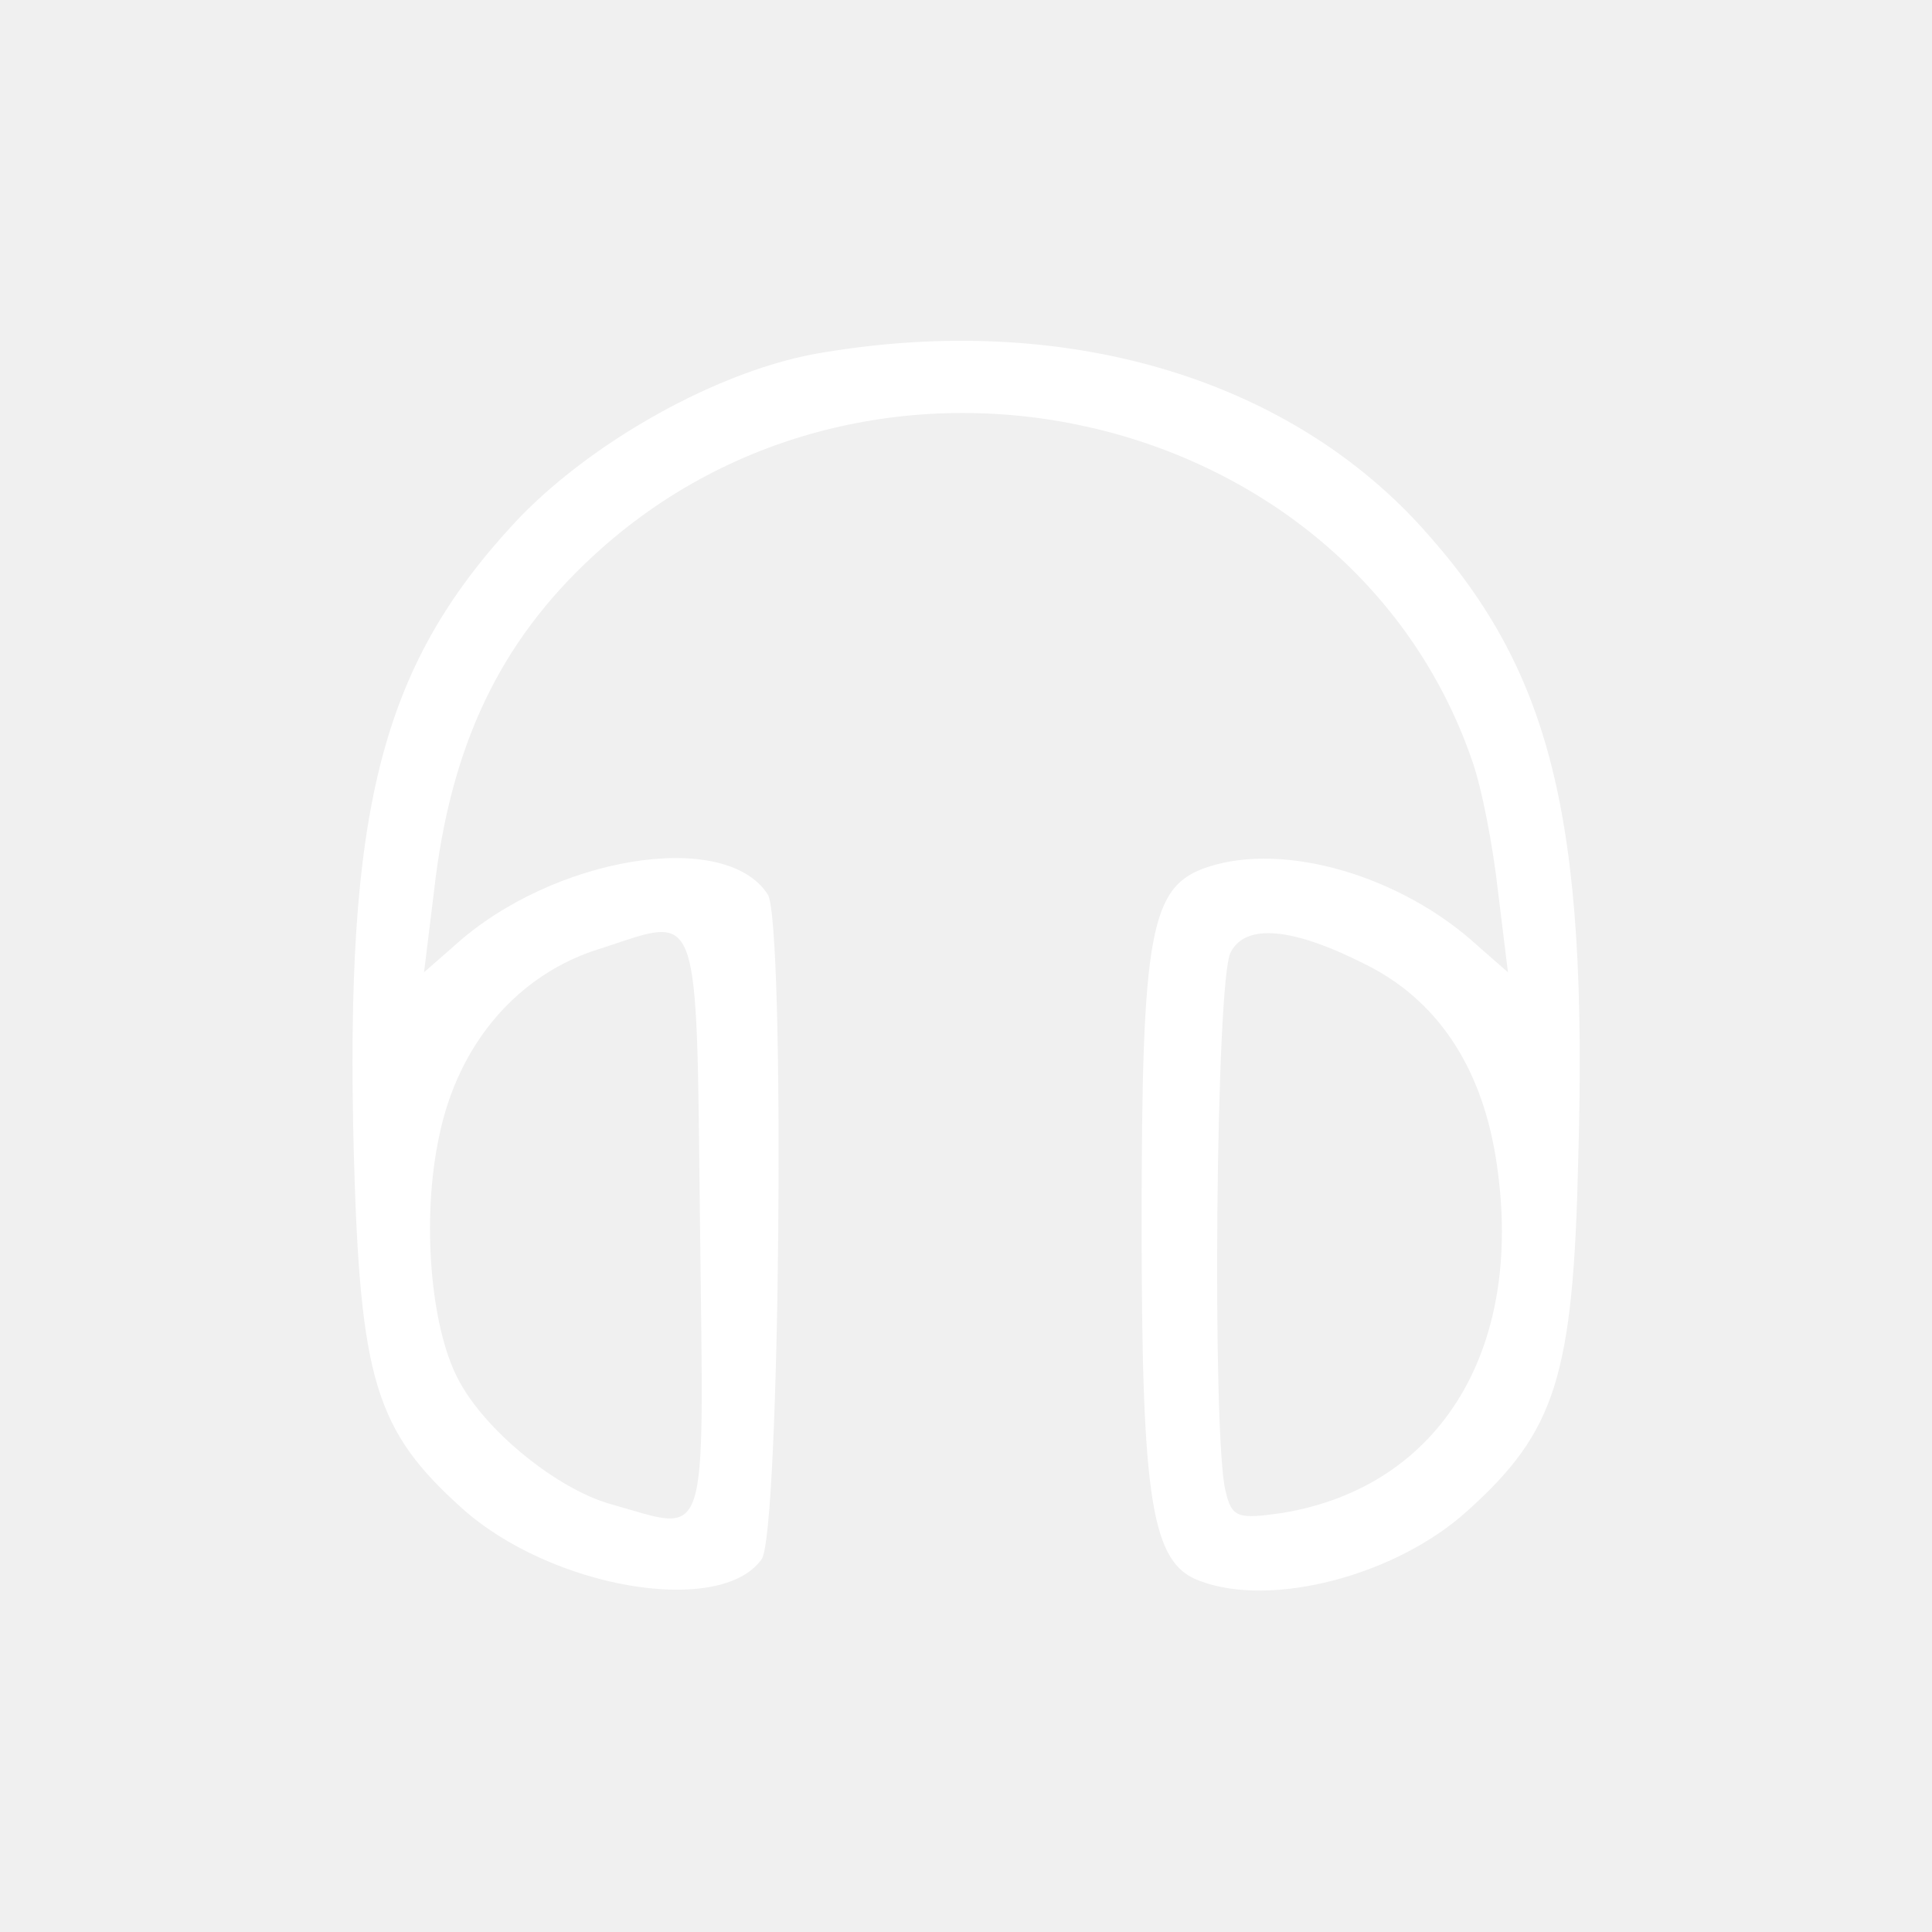
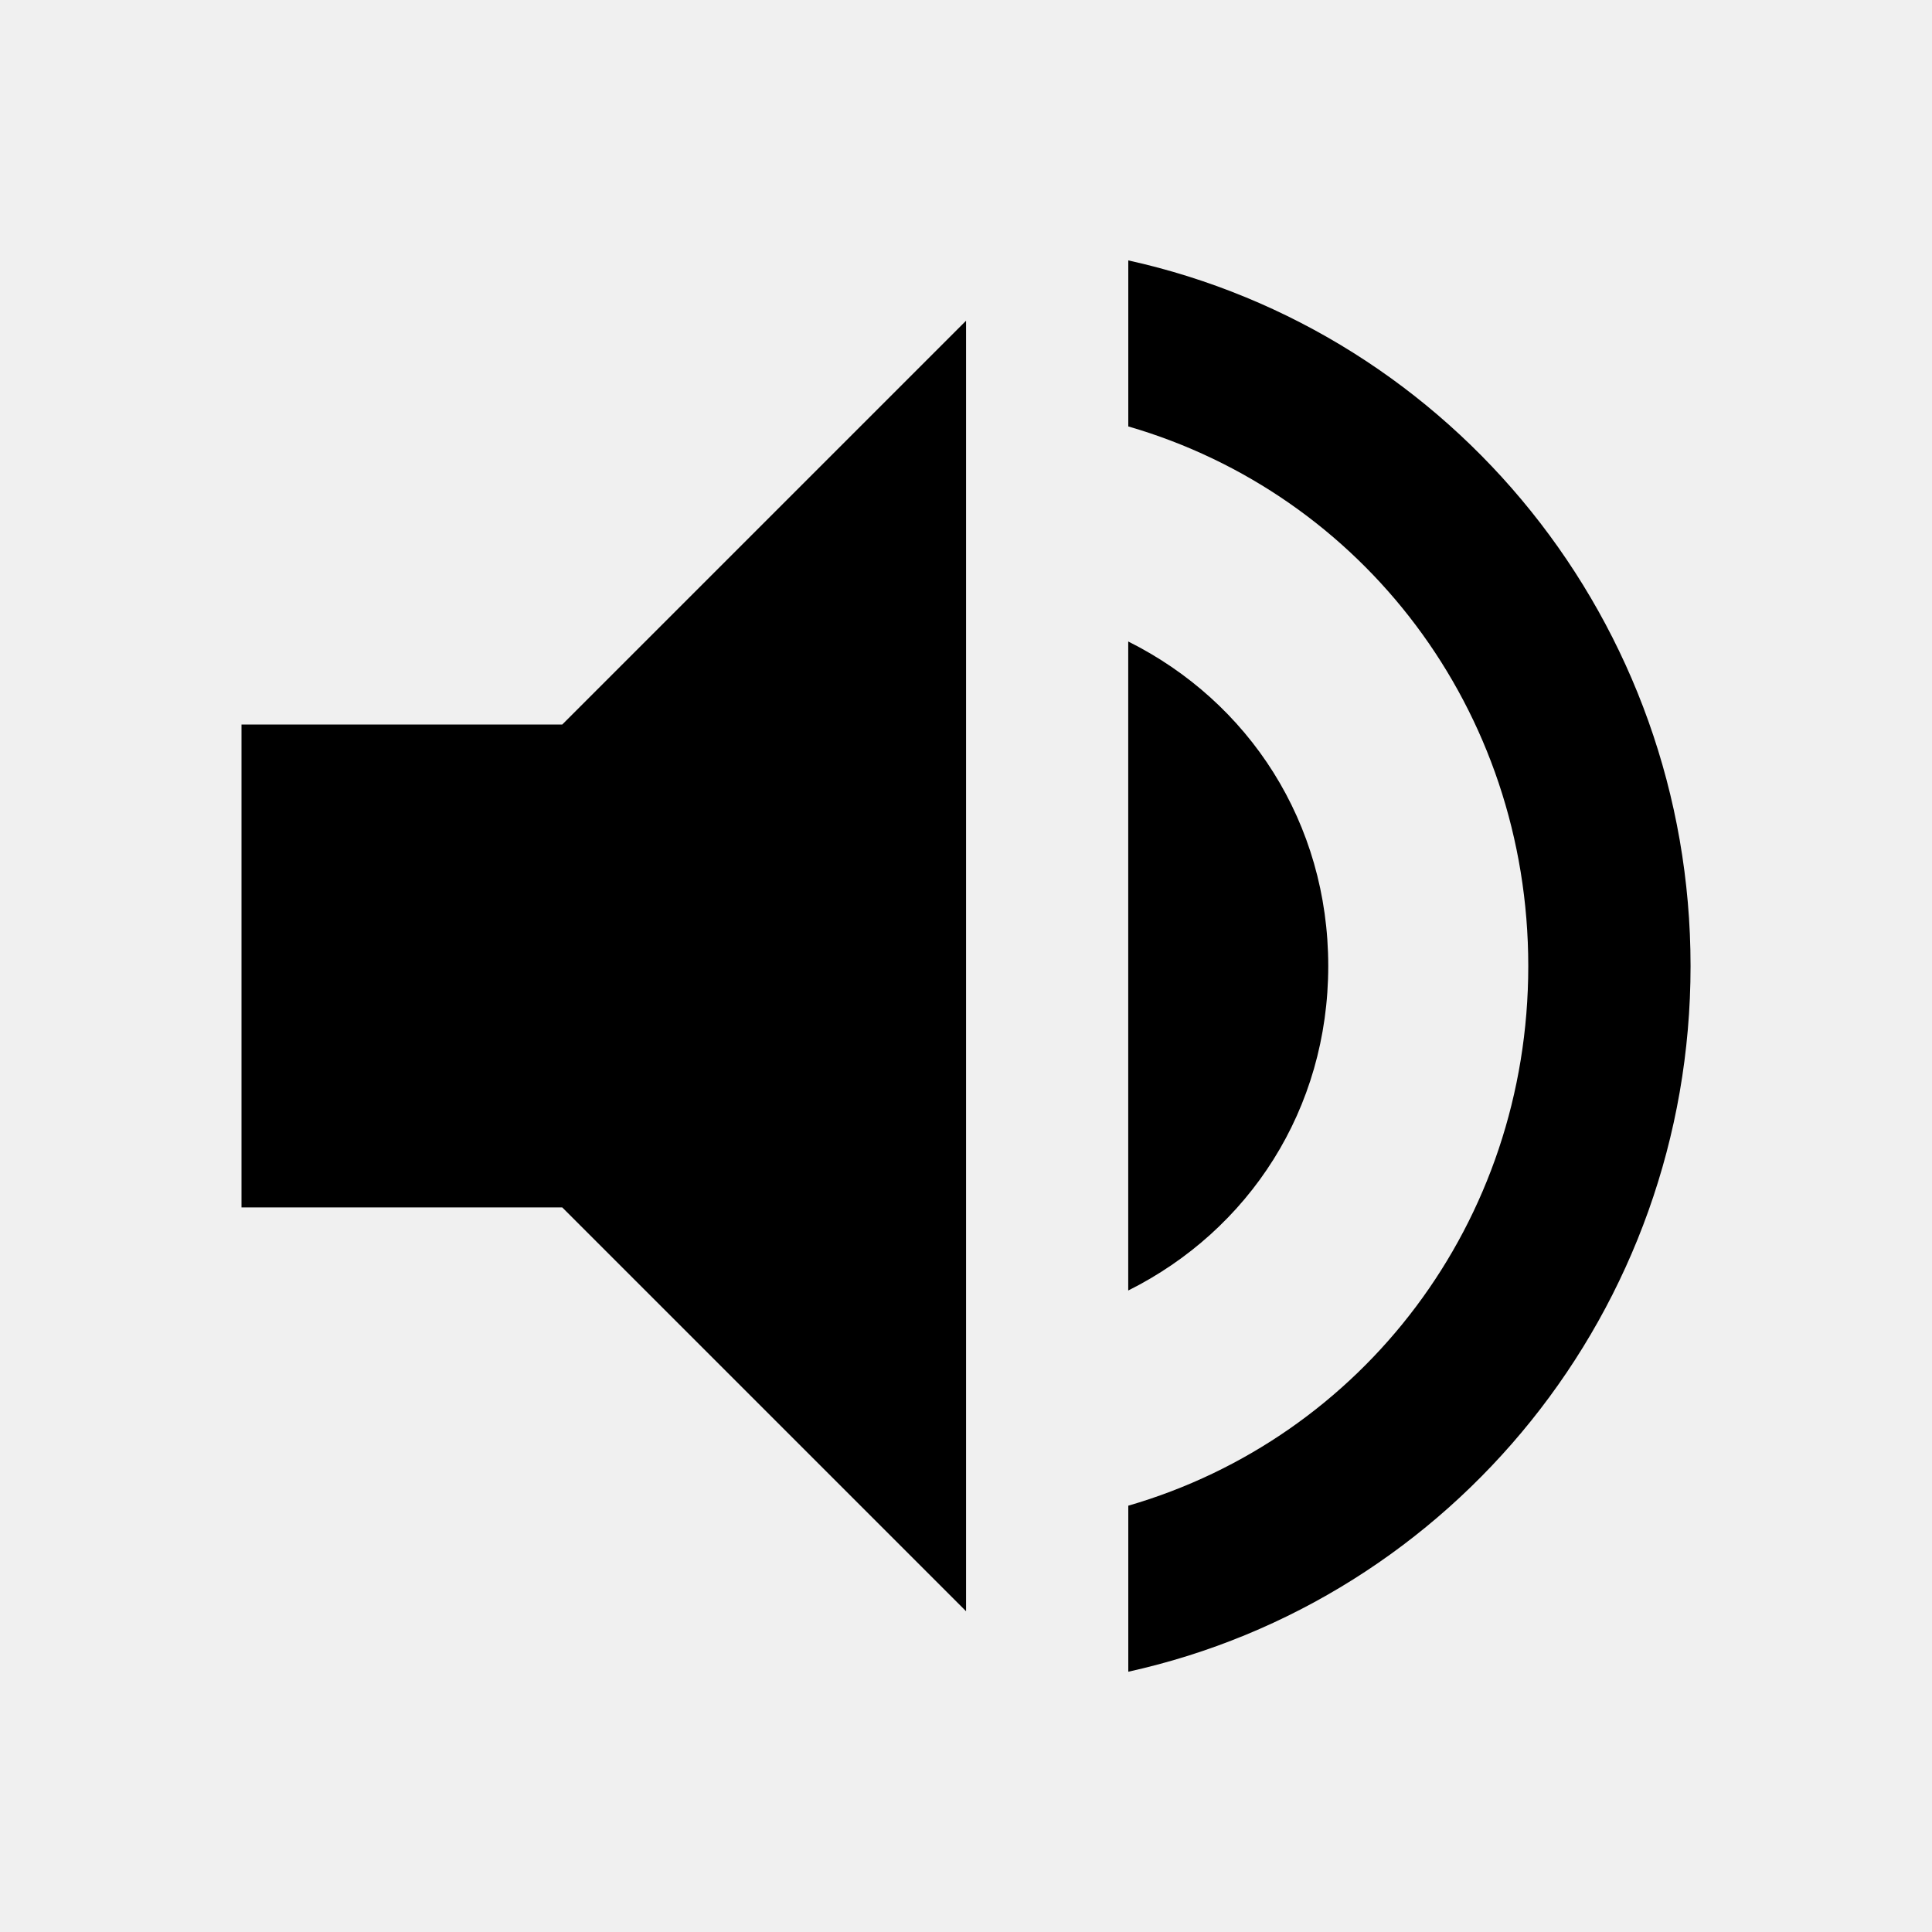
- <svg xmlns="http://www.w3.org/2000/svg" version="1.0" width="154pt" height="154pt" viewBox="0 0 154 154" preserveAspectRatio="xMidYMid meet">
-   <g transform="translate(0,154) scale(0.1,-0.1)" fill="#FFF" stroke="none">
-     <path d="M656 1259 c-82 -13 -187 -72 -247 -137 -106 -115 -134 -229 -127 -501 5 -180 17 -221 86 -283 71 -64 206 -87 239 -41 15 19 19 508 5 530 -34 53 -172 30 -250 -41 l-24 -21 8 65 c13 115 52 198 127 267 224 207 602 119 700 -162 8 -22 17 -69 21 -105 l8 -65 -24 21 c-61 56 -154 83 -215 63 -46 -15 -53 -50 -53 -284 0 -222 8 -271 46 -285 57 -22 157 4 214 56 70 63 84 107 88 279 8 275 -22 392 -126 506 -109 119 -285 170 -476 138z m-98 -697 c3 -260 8 -243 -71 -221 -43 12 -101 59 -122 100 -22 42 -29 128 -15 193 15 74 63 130 129 150 80 26 76 39 79 -222z m531 209 c56 -28 91 -80 103 -152 25 -151 -42 -264 -170 -285 -35 -5 -40 -4 -45 17 -11 41 -8 409 4 430 12 23 49 20 108 -10z" />
-   </g>
+ <svg xmlns="http://www.w3.org/2000/svg" version="1.1" width="32" height="32" viewBox="0 0 32 32">
+   <path d="M18.688 4.313c5.375 1.188 9.313 6 9.313 11.688s-3.938 10.5-9.313 11.688v-2.75c3.875-1.125 6.625-4.688 6.625-8.938s-2.75-7.813-6.625-8.938v-2.75zM22 16c0 2.375-1.313 4.375-3.313 5.375v-10.75c2 1 3.313 3 3.313 5.375zM4 12h5.313l6.688-6.688v21.375l-6.688-6.688h-5.313v-8z" />
</svg>
